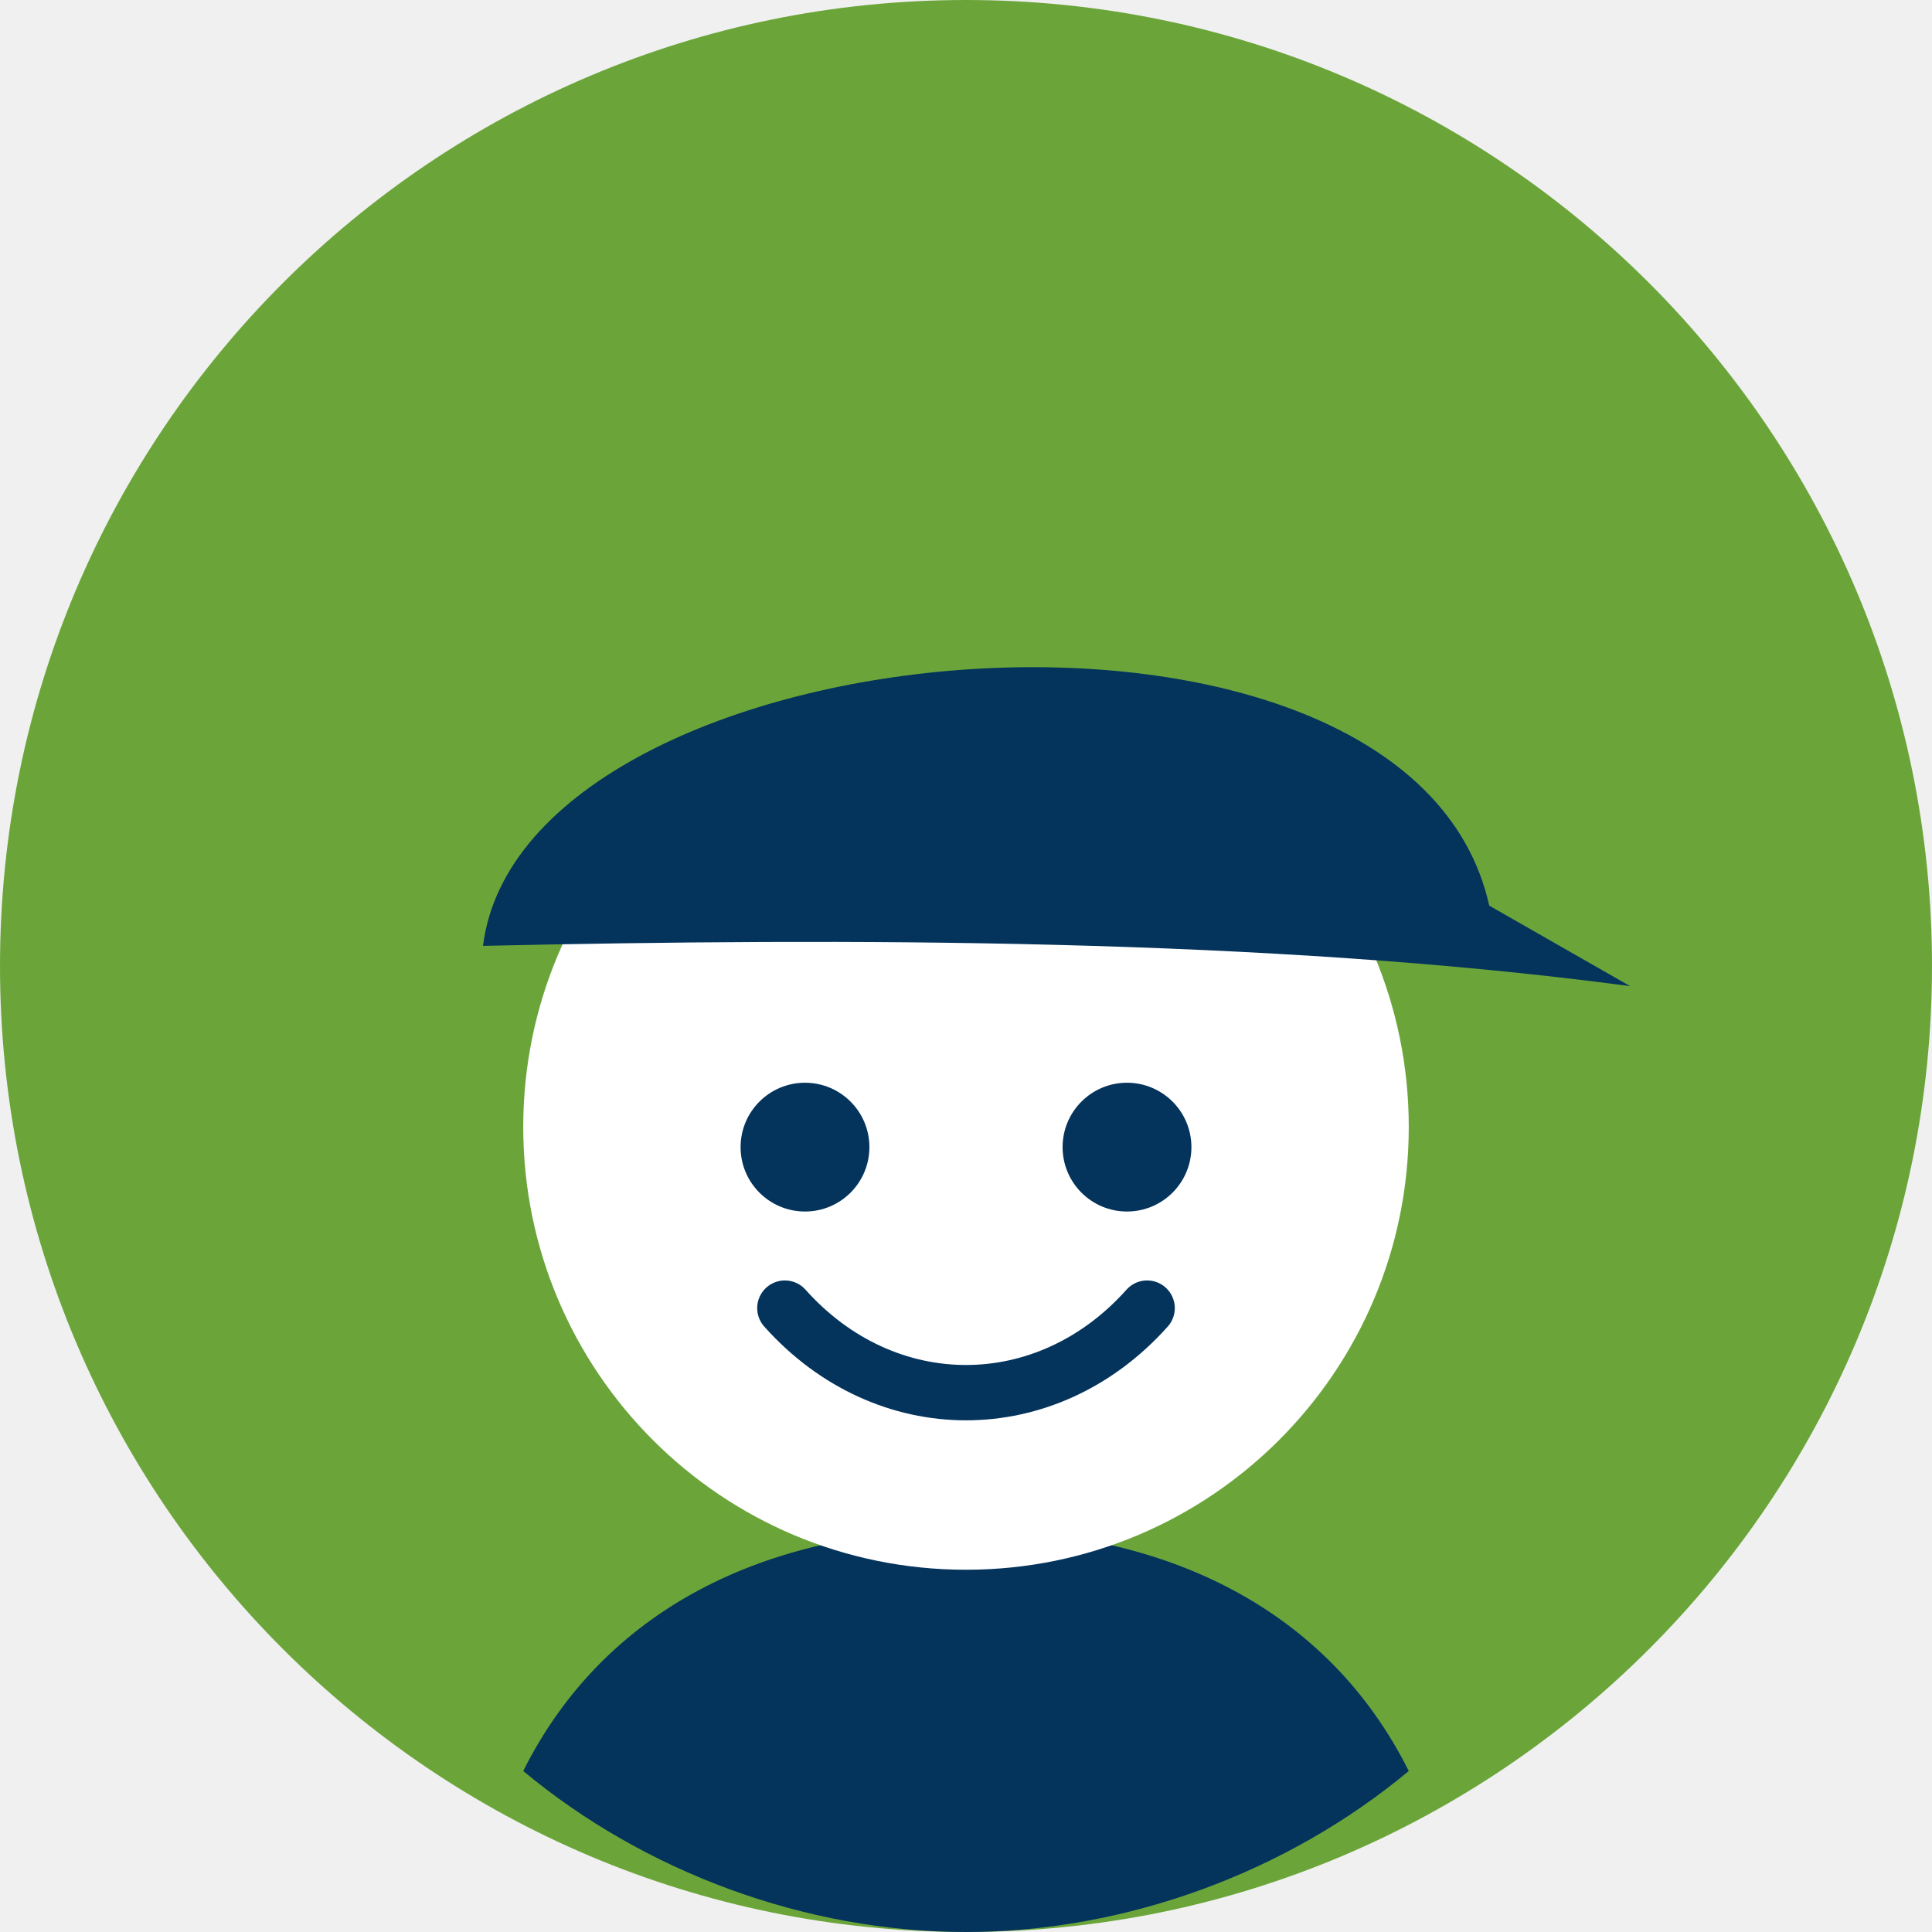
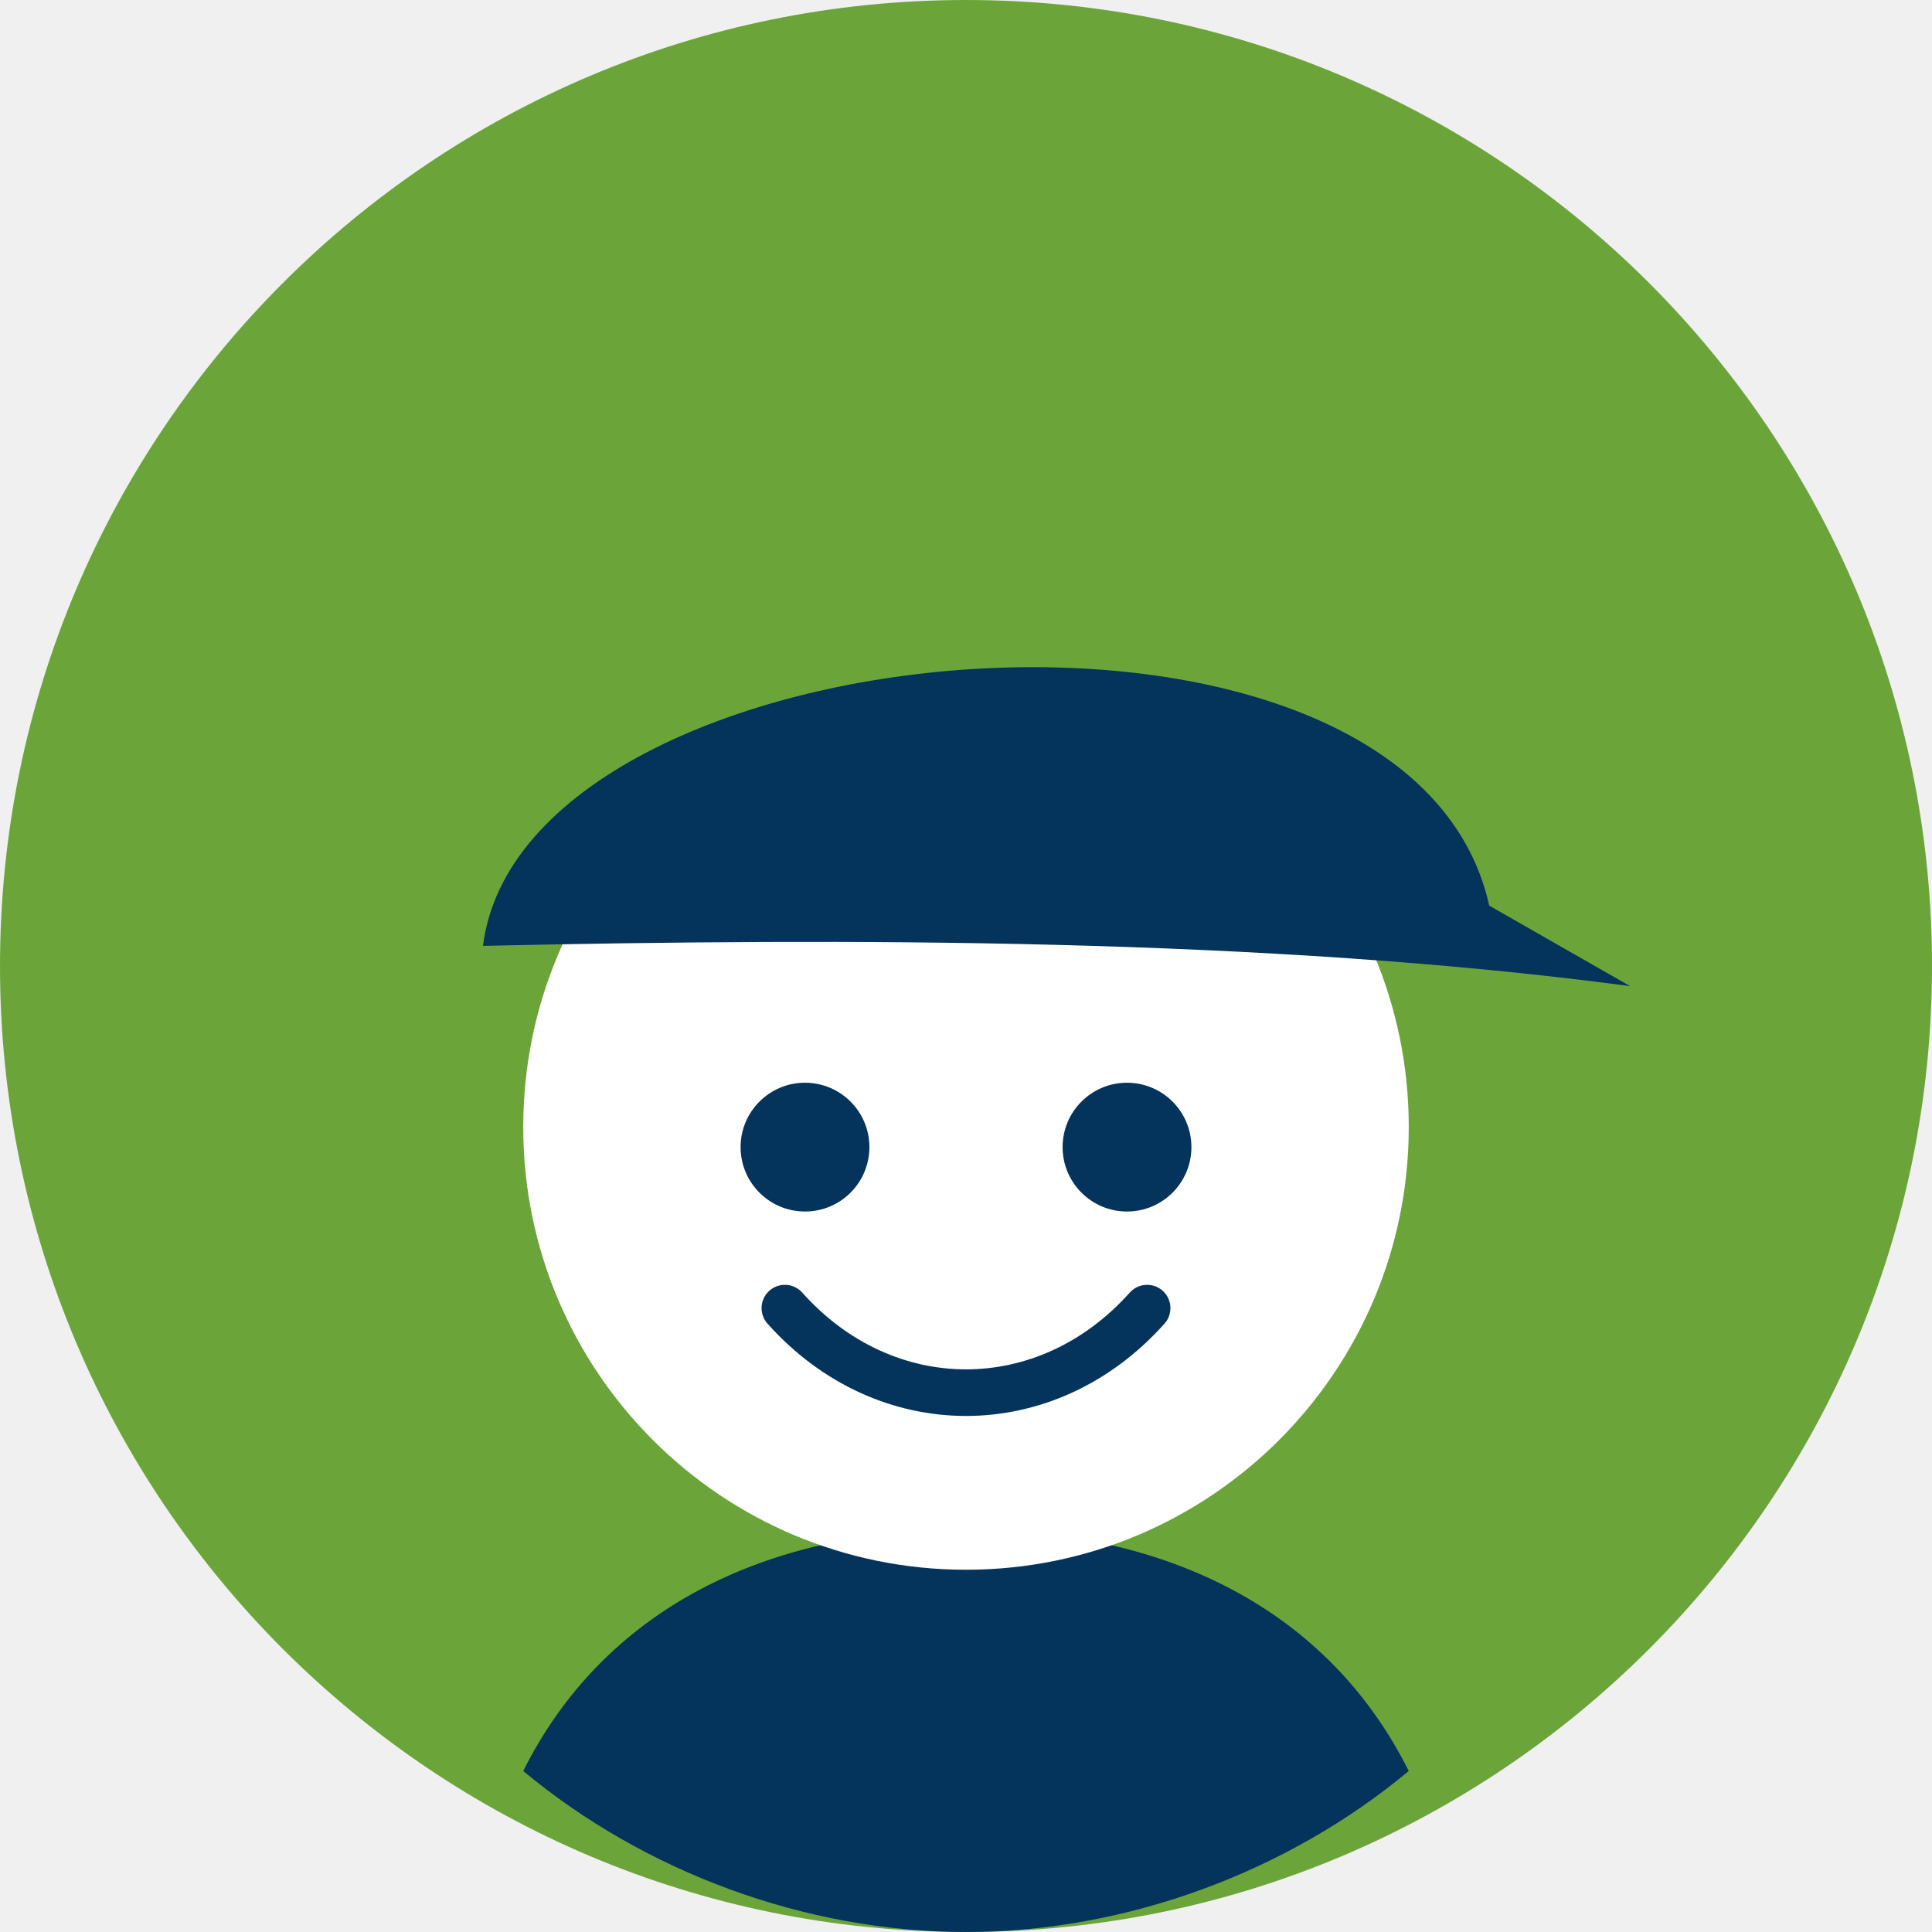
- <svg xmlns="http://www.w3.org/2000/svg" preserveAspectRatio="none" overflow="visible" style="display: block;" width="64" height="64" viewBox="0 0 64 64" fill="none">
-   <g id="Wannes Laps" clip-path="url(#clip0_0_40)">
-     <path id="Vector" d="M32 64C49.673 64 64 49.673 64 32C64 14.327 49.673 0 32 0C14.327 0 0 14.327 0 32C0 49.673 14.327 64 32 64Z" fill="#6BA53A" />
-     <path id="Vector_2" d="M17.333 58.667C20 53.333 25.333 50.667 32 50.667C38.667 50.667 44 53.333 46.667 58.667C42.667 62 37.333 64 32 64C26.667 64 21.333 62 17.333 58.667Z" fill="#04335C" />
-     <path id="Vector_3" d="M32 52C40.1 52 46.667 45.434 46.667 37.333C46.667 29.233 40.1 22.667 32 22.667C23.9 22.667 17.333 29.233 17.333 37.333C17.333 45.434 23.9 52 32 52Z" fill="white" />
-     <path id="Vector_4" d="M16 31.333C17.333 20.667 46.667 18 49.333 30L54 32.667C42 31.067 28 31.067 16 31.333Z" fill="#04335C" />
-     <path id="Vector_5" d="M26.667 40.133C27.845 40.133 28.8 39.178 28.8 38C28.8 36.822 27.845 35.867 26.667 35.867C25.488 35.867 24.533 36.822 24.533 38C24.533 39.178 25.488 40.133 26.667 40.133Z" fill="#04335C" />
-     <path id="Vector_6" d="M37.333 40.133C38.511 40.133 39.467 39.178 39.467 38C39.467 36.822 38.511 35.867 37.333 35.867C36.155 35.867 35.2 36.822 35.2 38C35.2 39.178 36.155 40.133 37.333 40.133Z" fill="#04335C" />
-     <path id="Vector_7" d="M26 43.333C29.333 47.067 34.667 47.067 38 43.333" stroke-width="1.833" stroke-linecap="round" stroke="#04335C" />
+ <svg xmlns="http://www.w3.org/2000/svg" preserveAspectRatio="none" overflow="visible" style="display: block;" width="76" height="76" viewBox="0 0 76 76" fill="none">
+   <g id="Wannes Laps" clip-path="url(#clip0_0_43)">
+     <path id="Vector" d="M38 76C58.987 76 76 58.987 76 38C76 17.013 58.987 0 38 0C17.013 0 0 17.013 0 38C0 58.987 17.013 76 38 76Z" fill="#6BA53A" />
+     <path id="Vector_2" d="M20.583 69.667C23.75 63.333 30.083 60.167 38 60.167C45.917 60.167 52.25 63.333 55.417 69.667C50.667 73.625 44.333 76 38 76C31.667 76 25.333 73.625 20.583 69.667Z" fill="#04335C" />
+     <path id="Vector_3" d="M38 61.75C47.619 61.75 55.417 53.952 55.417 44.333C55.417 34.714 47.619 26.917 38 26.917C28.381 26.917 20.583 34.714 20.583 44.333C20.583 53.952 28.381 61.75 38 61.75Z" fill="white" />
+     <path id="Vector_4" d="M19 37.208C20.583 24.542 55.417 21.375 58.583 35.625L64.125 38.792C49.875 36.892 33.25 36.892 19 37.208Z" fill="#04335C" />
+     <path id="Vector_5" d="M31.667 47.658C33.066 47.658 34.2 46.524 34.2 45.125C34.2 43.726 33.066 42.592 31.667 42.592C30.267 42.592 29.133 43.726 29.133 45.125C29.133 46.524 30.267 47.658 31.667 47.658Z" fill="#04335C" />
+     <path id="Vector_6" d="M44.333 47.658C45.733 47.658 46.867 46.524 46.867 45.125C46.867 43.726 45.733 42.592 44.333 42.592C42.934 42.592 41.8 43.726 41.8 45.125C41.8 46.524 42.934 47.658 44.333 47.658Z" fill="#04335C" />
+     <path id="Vector_7" d="M30.875 51.458C34.833 55.892 41.167 55.892 45.125 51.458" stroke-width="1.833" stroke-linecap="round" stroke="#04335C" />
  </g>
  <defs>
-     <clipPath id="clip0_0_40">
-       <rect width="64" height="64" fill="white" />
+     <clipPath id="clip0_0_43">
+       <rect width="76" height="76" fill="white" />
    </clipPath>
  </defs>
</svg>
